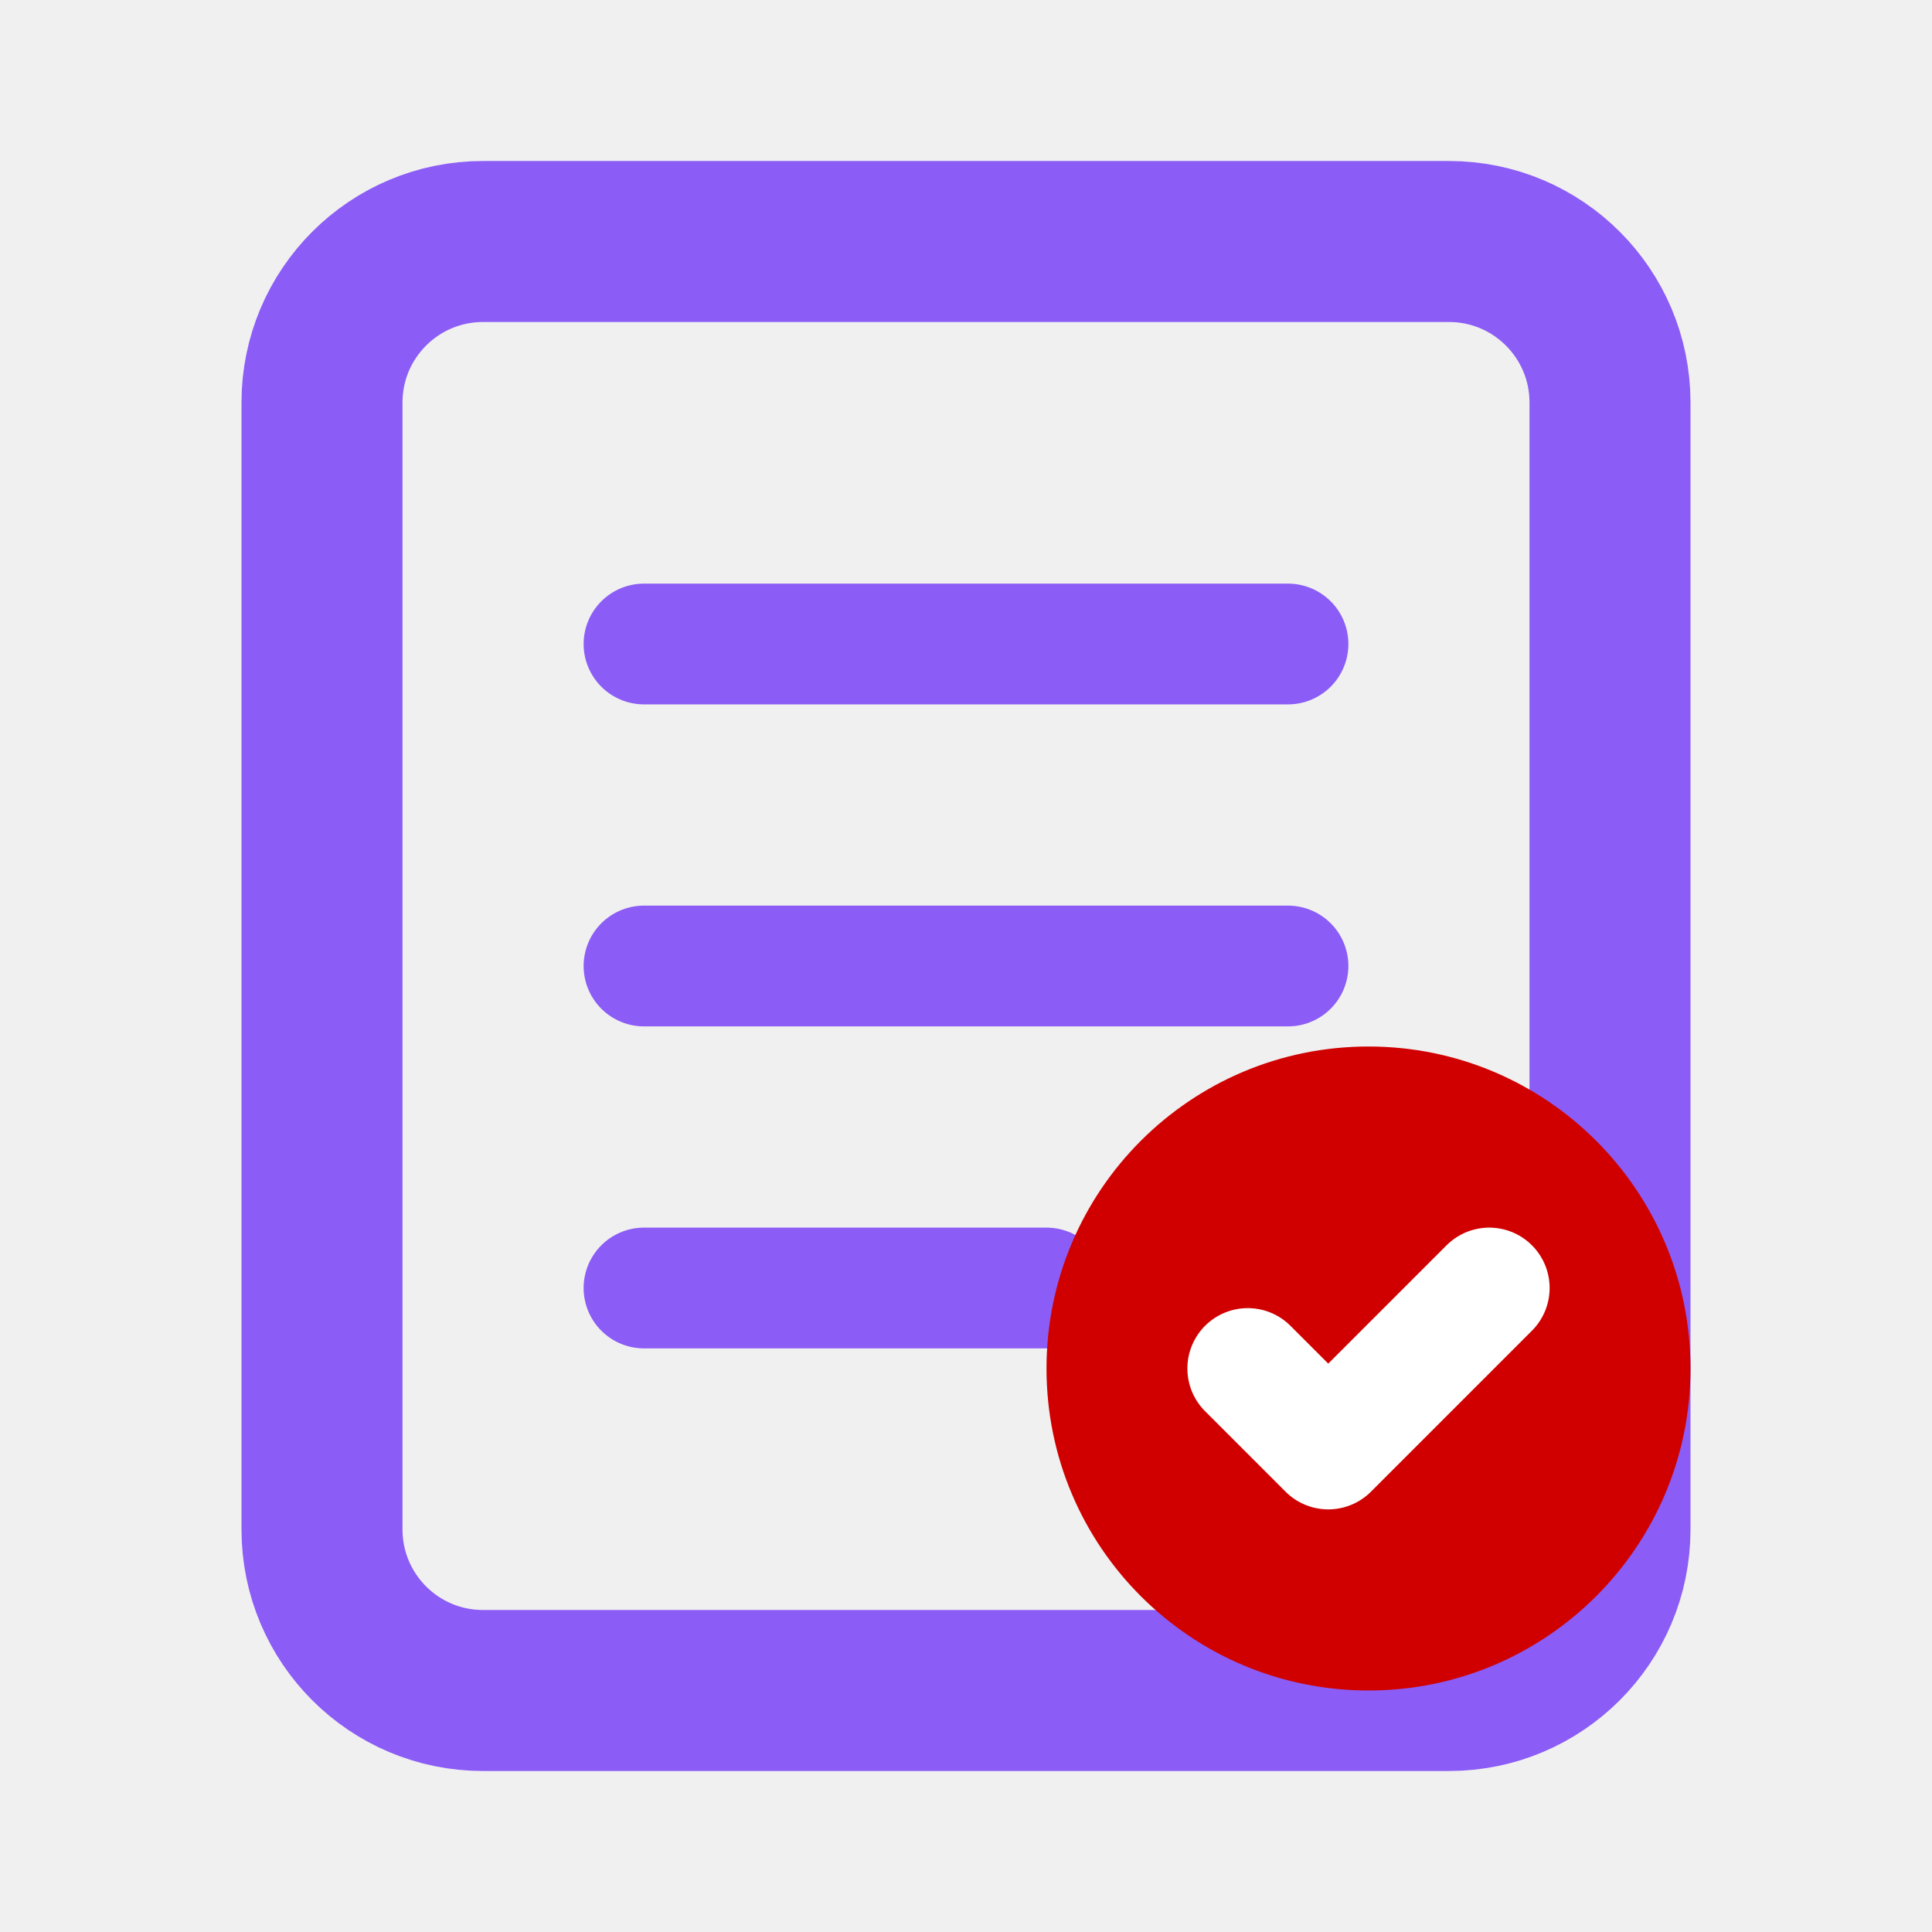
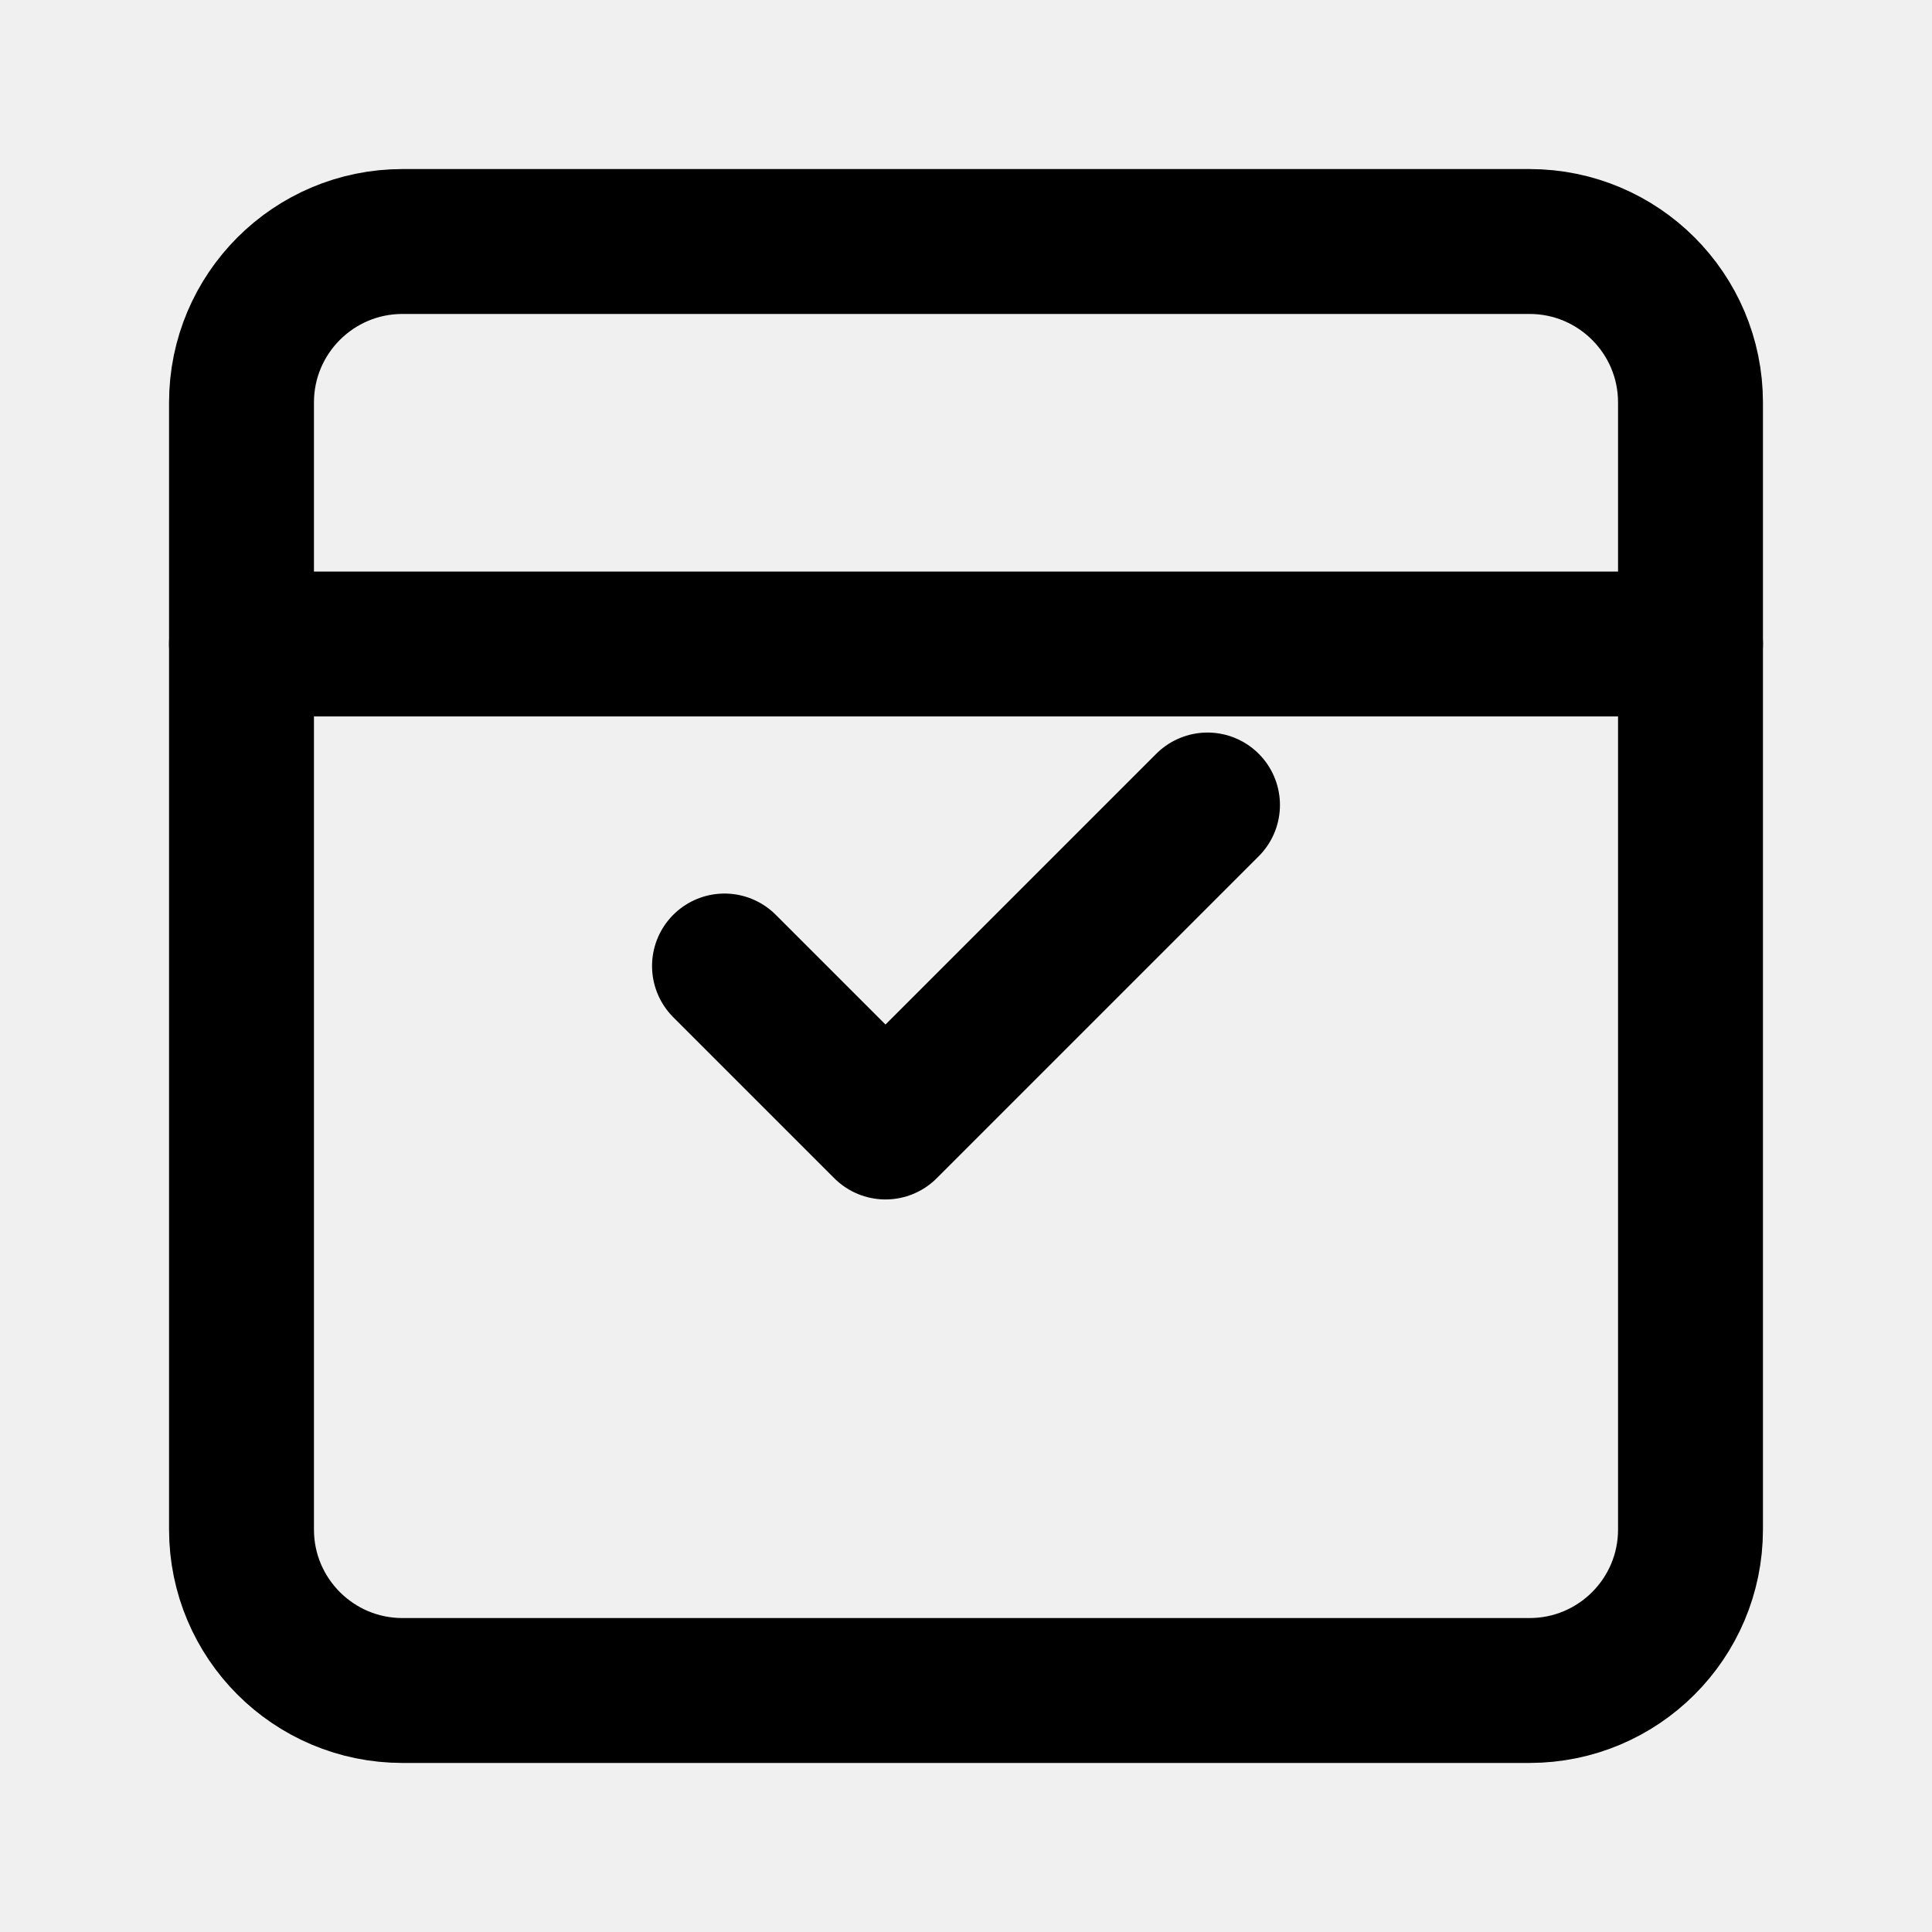
- <svg xmlns="http://www.w3.org/2000/svg" width="24" height="24" viewBox="0 0 24 24" fill="none">
-   <rect x="4" y="3" width="16" height="18" rx="2" stroke="#8B5CF6" stroke-width="2" />
-   <path d="M8 8H16" stroke="#8B5CF6" stroke-width="1.5" stroke-linecap="round" />
-   <path d="M8 12H16" stroke="#8B5CF6" stroke-width="1.5" stroke-linecap="round" />
-   <path d="M8 16H13" stroke="#8B5CF6" stroke-width="1.5" stroke-linecap="round" />
-   <circle cx="17" cy="17" r="4" fill="#D00000" />
-   <path d="M15.5 17L16.5 18L18.5 16" stroke="white" stroke-width="1.5" stroke-linecap="round" stroke-linejoin="round" />
+ <svg xmlns="http://www.w3.org/2000/svg" viewBox="0 0 24 24" fill="none" stroke="currentColor" stroke-width="1.8" stroke-linecap="round" stroke-linejoin="round">
+   <rect x="3" y="3" width="18" height="18" rx="2" />
+   <path d="M9 12l2 2 4-4" />
+   <path d="M3 8h18" />
</svg>
